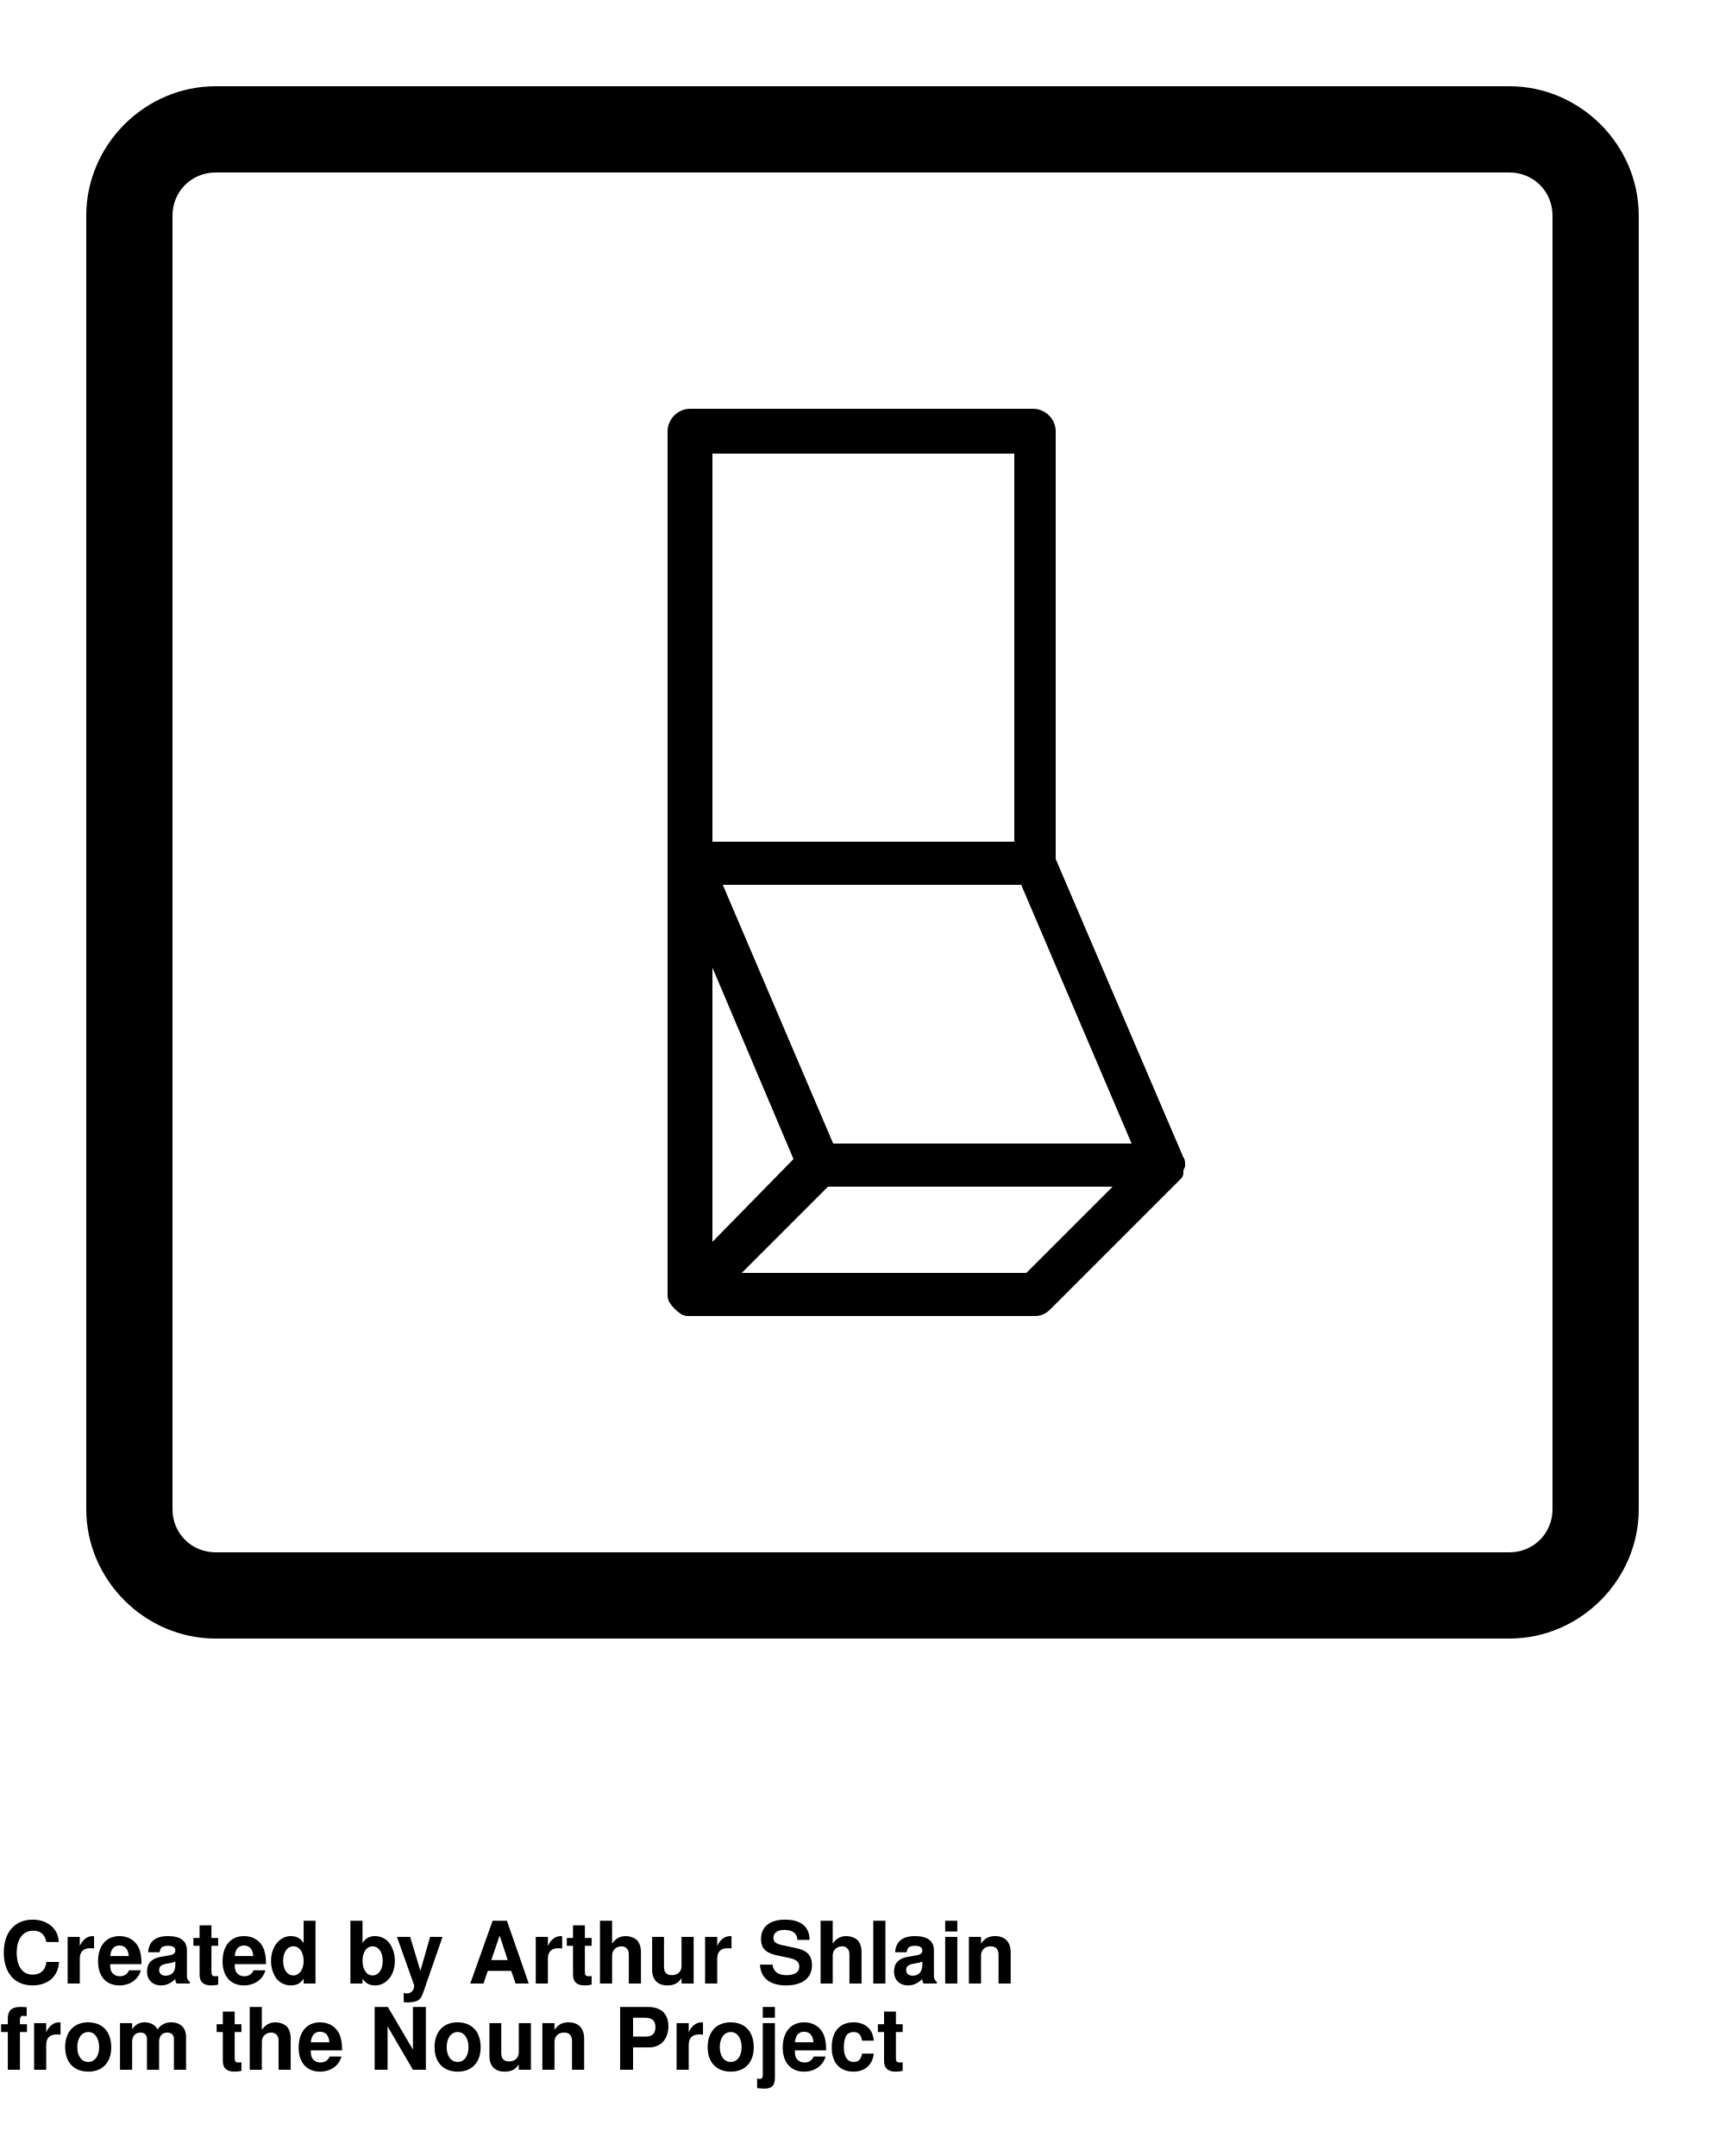
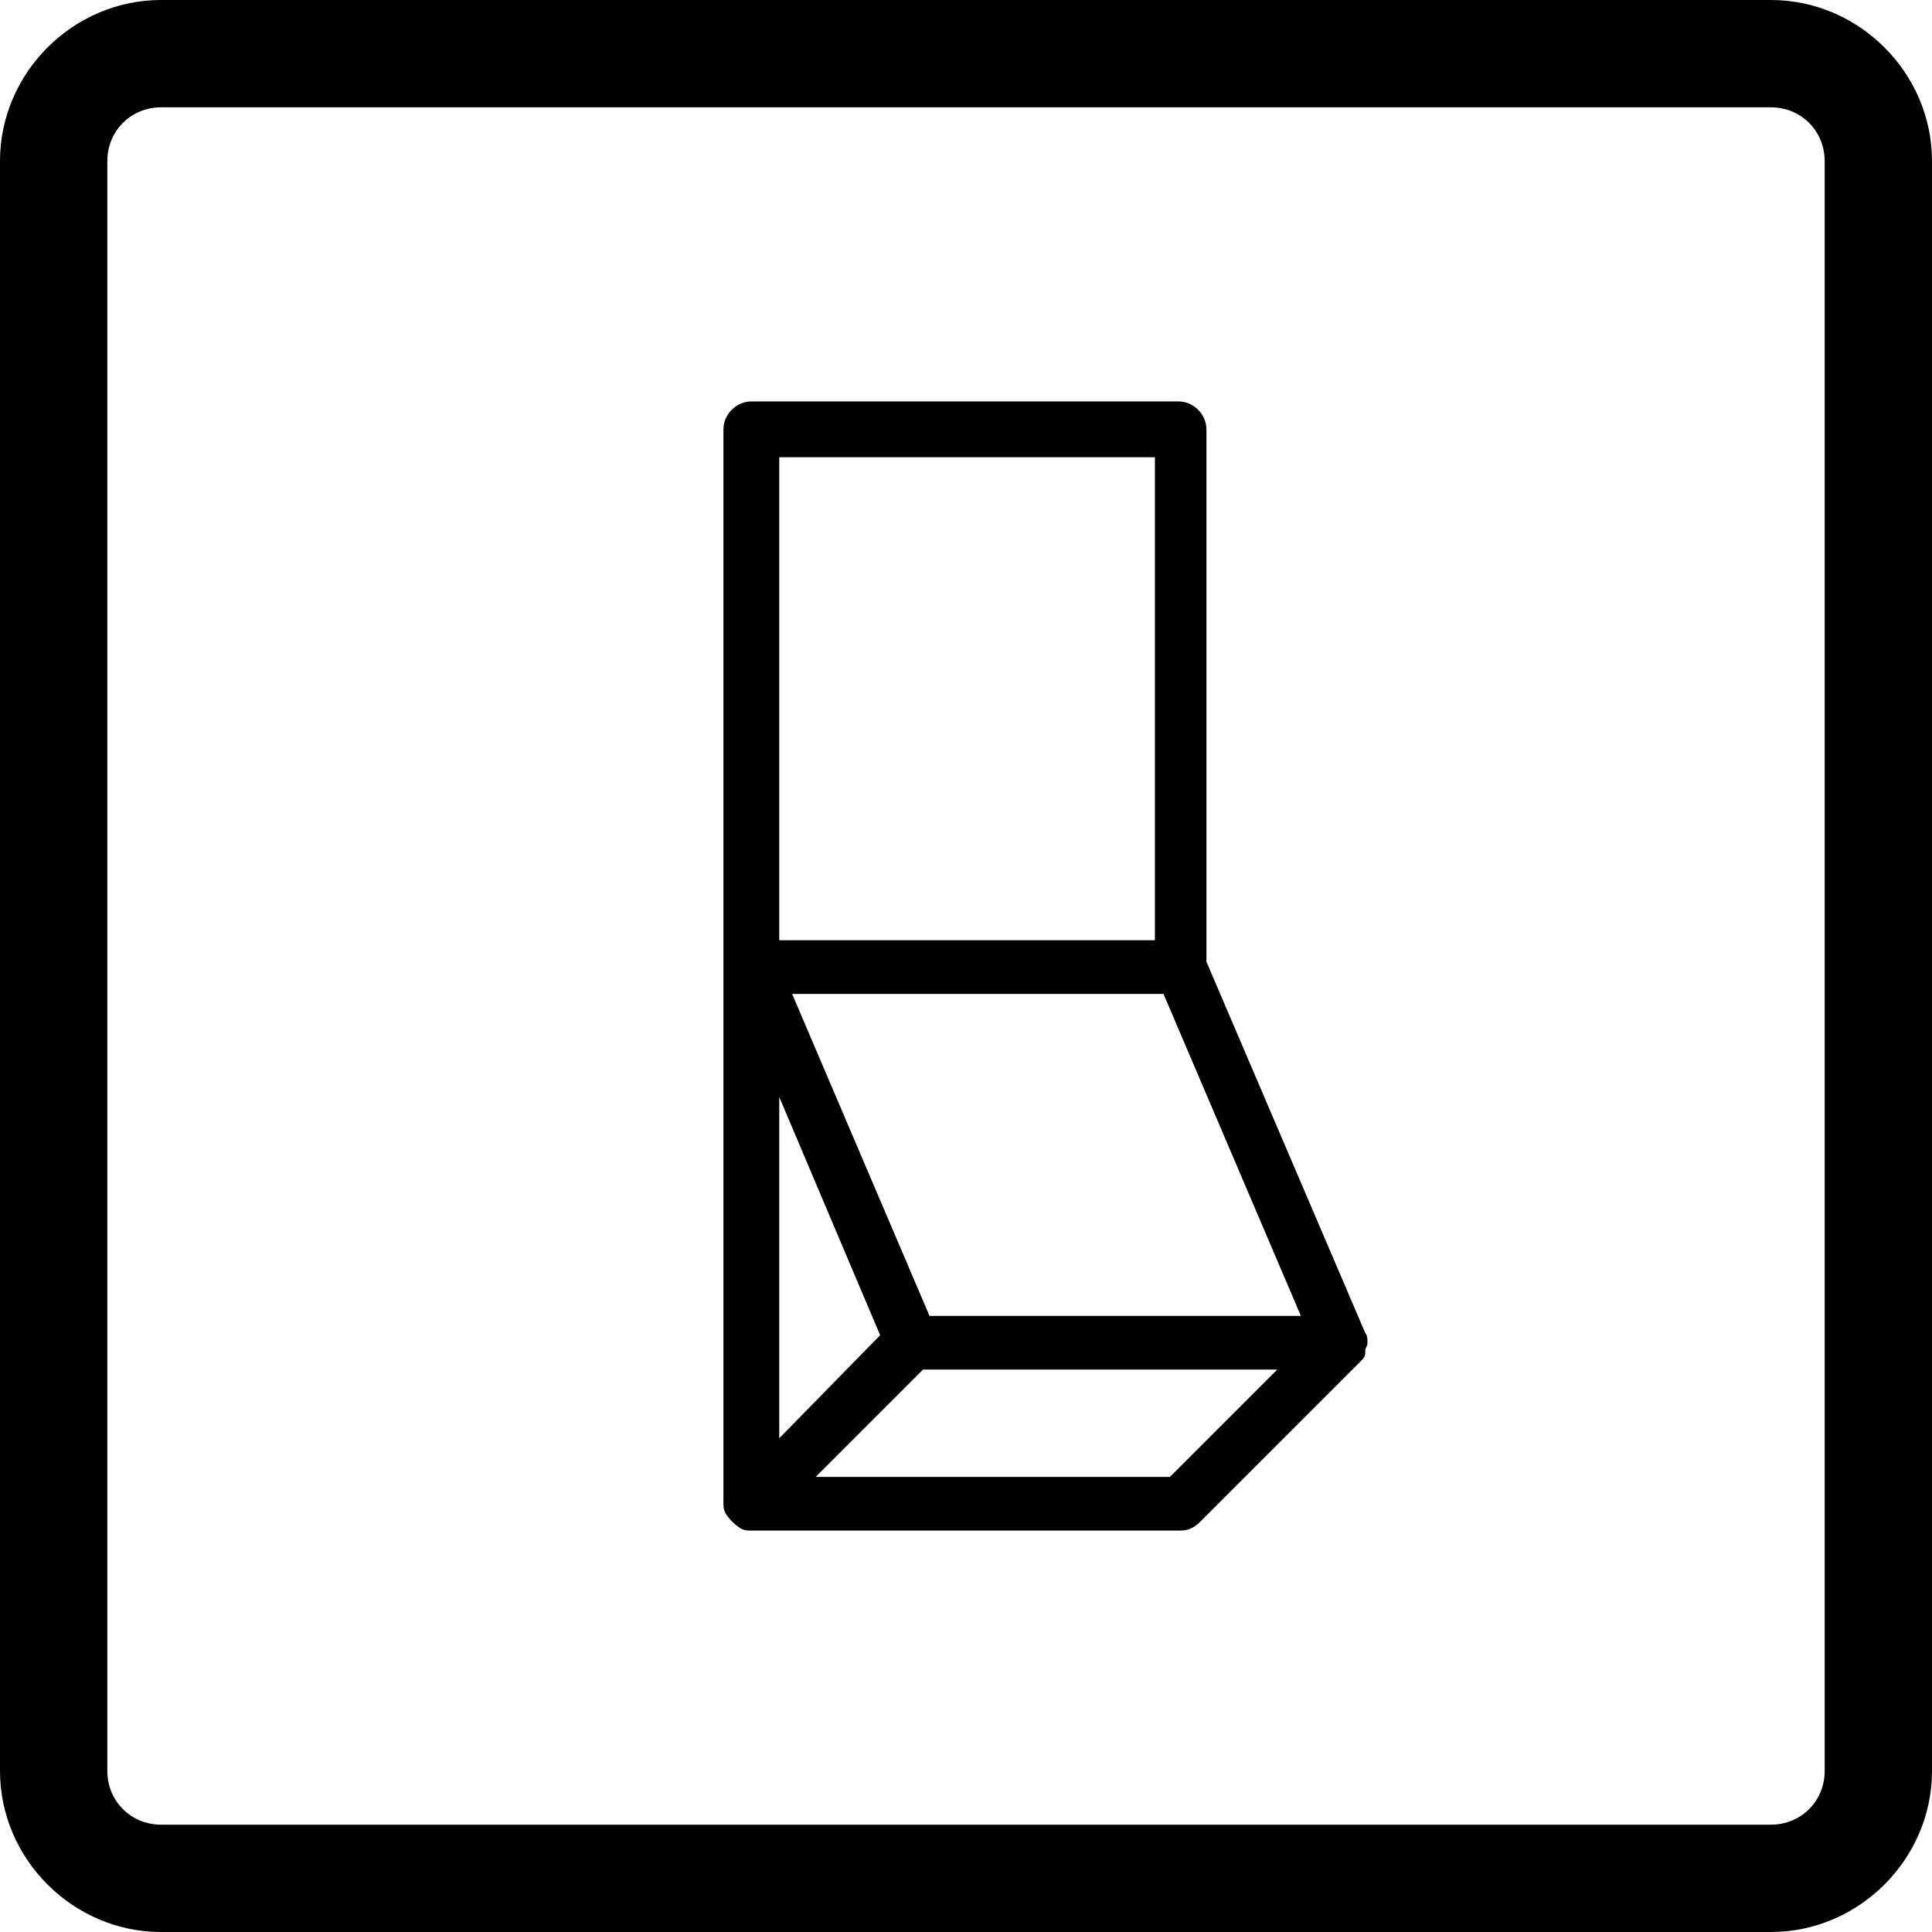
- <svg xmlns="http://www.w3.org/2000/svg" version="1.1" x="0px" y="0px" viewBox="0 0 100 125" enable-background="new 0 0 100 100" xml:space="preserve">
-   <path d="M12.5,95h75c4.1,0,7.5-3.4,7.5-7.5v-75C95,8.4,91.6,5,87.5,5h-75C8.4,5,5,8.4,5,12.5v75C5,91.6,8.4,95,12.5,95z M10,12.5  c0-1.4,1.1-2.5,2.5-2.5h75c1.4,0,2.5,1.1,2.5,2.5v75c0,1.4-1.1,2.5-2.5,2.5h-75c-1.4,0-2.5-1.1-2.5-2.5V12.5z" />
-   <path d="M39.5,76.2c0.2,0.1,0.3,0.1,0.5,0.1h20c0.3,0,0.6-0.1,0.9-0.4l7.5-7.5c0,0,0,0,0,0c0.1-0.1,0.2-0.2,0.2-0.4c0,0,0-0.1,0-0.1  c0-0.1,0.1-0.2,0.1-0.3c0,0,0,0,0-0.1c0,0,0,0,0,0c0-0.1,0-0.3-0.1-0.4c0,0,0,0,0,0c0,0,0,0,0,0l-7.4-17.3V25c0-0.7-0.6-1.3-1.3-1.3  H40c-0.7,0-1.3,0.6-1.3,1.3v50c0,0.2,0,0.3,0.1,0.5C39,75.8,39.2,76,39.5,76.2z M59.5,73.8H43l5-5h16.5L59.5,73.8z M41.3,72V56.1  L46,67.2L41.3,72z M65.6,66.3H48.3l-6.4-15h17.3L65.6,66.3z M58.8,26.3v22.5H41.3V26.3H58.8z" />
-   <text x="0" y="115" fill="#000000" font-size="5px" font-weight="bold" font-family="'Helvetica Neue', Helvetica, Arial-Unicode, Arial, Sans-serif">Created by Arthur Shlain</text>
-   <text x="0" y="120" fill="#000000" font-size="5px" font-weight="bold" font-family="'Helvetica Neue', Helvetica, Arial-Unicode, Arial, Sans-serif">from the Noun Project</text>
+ <svg xmlns="http://www.w3.org/2000/svg" version="1.2" viewBox="0 0 90 90" width="90" height="90">
+   <style>
+ 		tspan { white-space:pre } 
+ 		.s0 { fill: #000000 } 
+ 		.t1 { font-size: 5px;fill: #000000;font-family: "' Helvetica  Neue'" } 
+ 	</style>
+   <path id="Layer" fill-rule="evenodd" class="s0" d="m0 82.5v-75c0-4.1 3.4-7.5 7.5-7.5h75c4.1 0 7.5 3.4 7.5 7.5v75c0 4.1-3.4 7.5-7.5 7.5h-75c-4.1 0-7.5-3.4-7.5-7.5zm5 0c0 1.4 1.1 2.5 2.5 2.5h75c1.4 0 2.5-1.1 2.5-2.5v-75c0-1.4-1.1-2.5-2.5-2.5h-75c-1.4 0-2.5 1.1-2.5 2.5z" />
+   <path id="Layer" fill-rule="evenodd" class="s0" d="m33.8 70.5c-0.1-0.2-0.1-0.3-0.1-0.5v-50c0-0.7 0.6-1.3 1.3-1.3h19.9c0.7 0 1.3 0.6 1.3 1.3v24.8l7.4 17.3c0.1 0.1 0.1 0.3 0.1 0.4 0 0.1 0 0.1 0 0.1 0 0.1-0.1 0.2-0.1 0.3v0.1c0 0.2-0.1 0.3-0.2 0.4l-7.5 7.5c-0.3 0.3-0.6 0.4-0.9 0.4h-20c-0.2 0-0.3 0-0.5-0.1-0.3-0.2-0.5-0.4-0.7-0.7zm25.7-6.7h-16.5l-5 5h16.5zm-18.5-1.6l-4.7-11.1v15.9zm13.2-15.9h-17.3l6.4 15h17.3zm-17.9-25v22.5h17.5v-22.5z" />
+   <text id="Created by Arthur Shlain" style="transform: matrix(1,0,0,1,-5,110)">
+     <tspan x="0" y="0" class="t1">Created by Arthur Shlain
+ </tspan>
+   </text>
+   <text id="from the Noun Project" style="transform: matrix(1,0,0,1,-5,115)">
+     <tspan x="0" y="0" class="t1">from the Noun Project
+ </tspan>
+   </text>
</svg>
